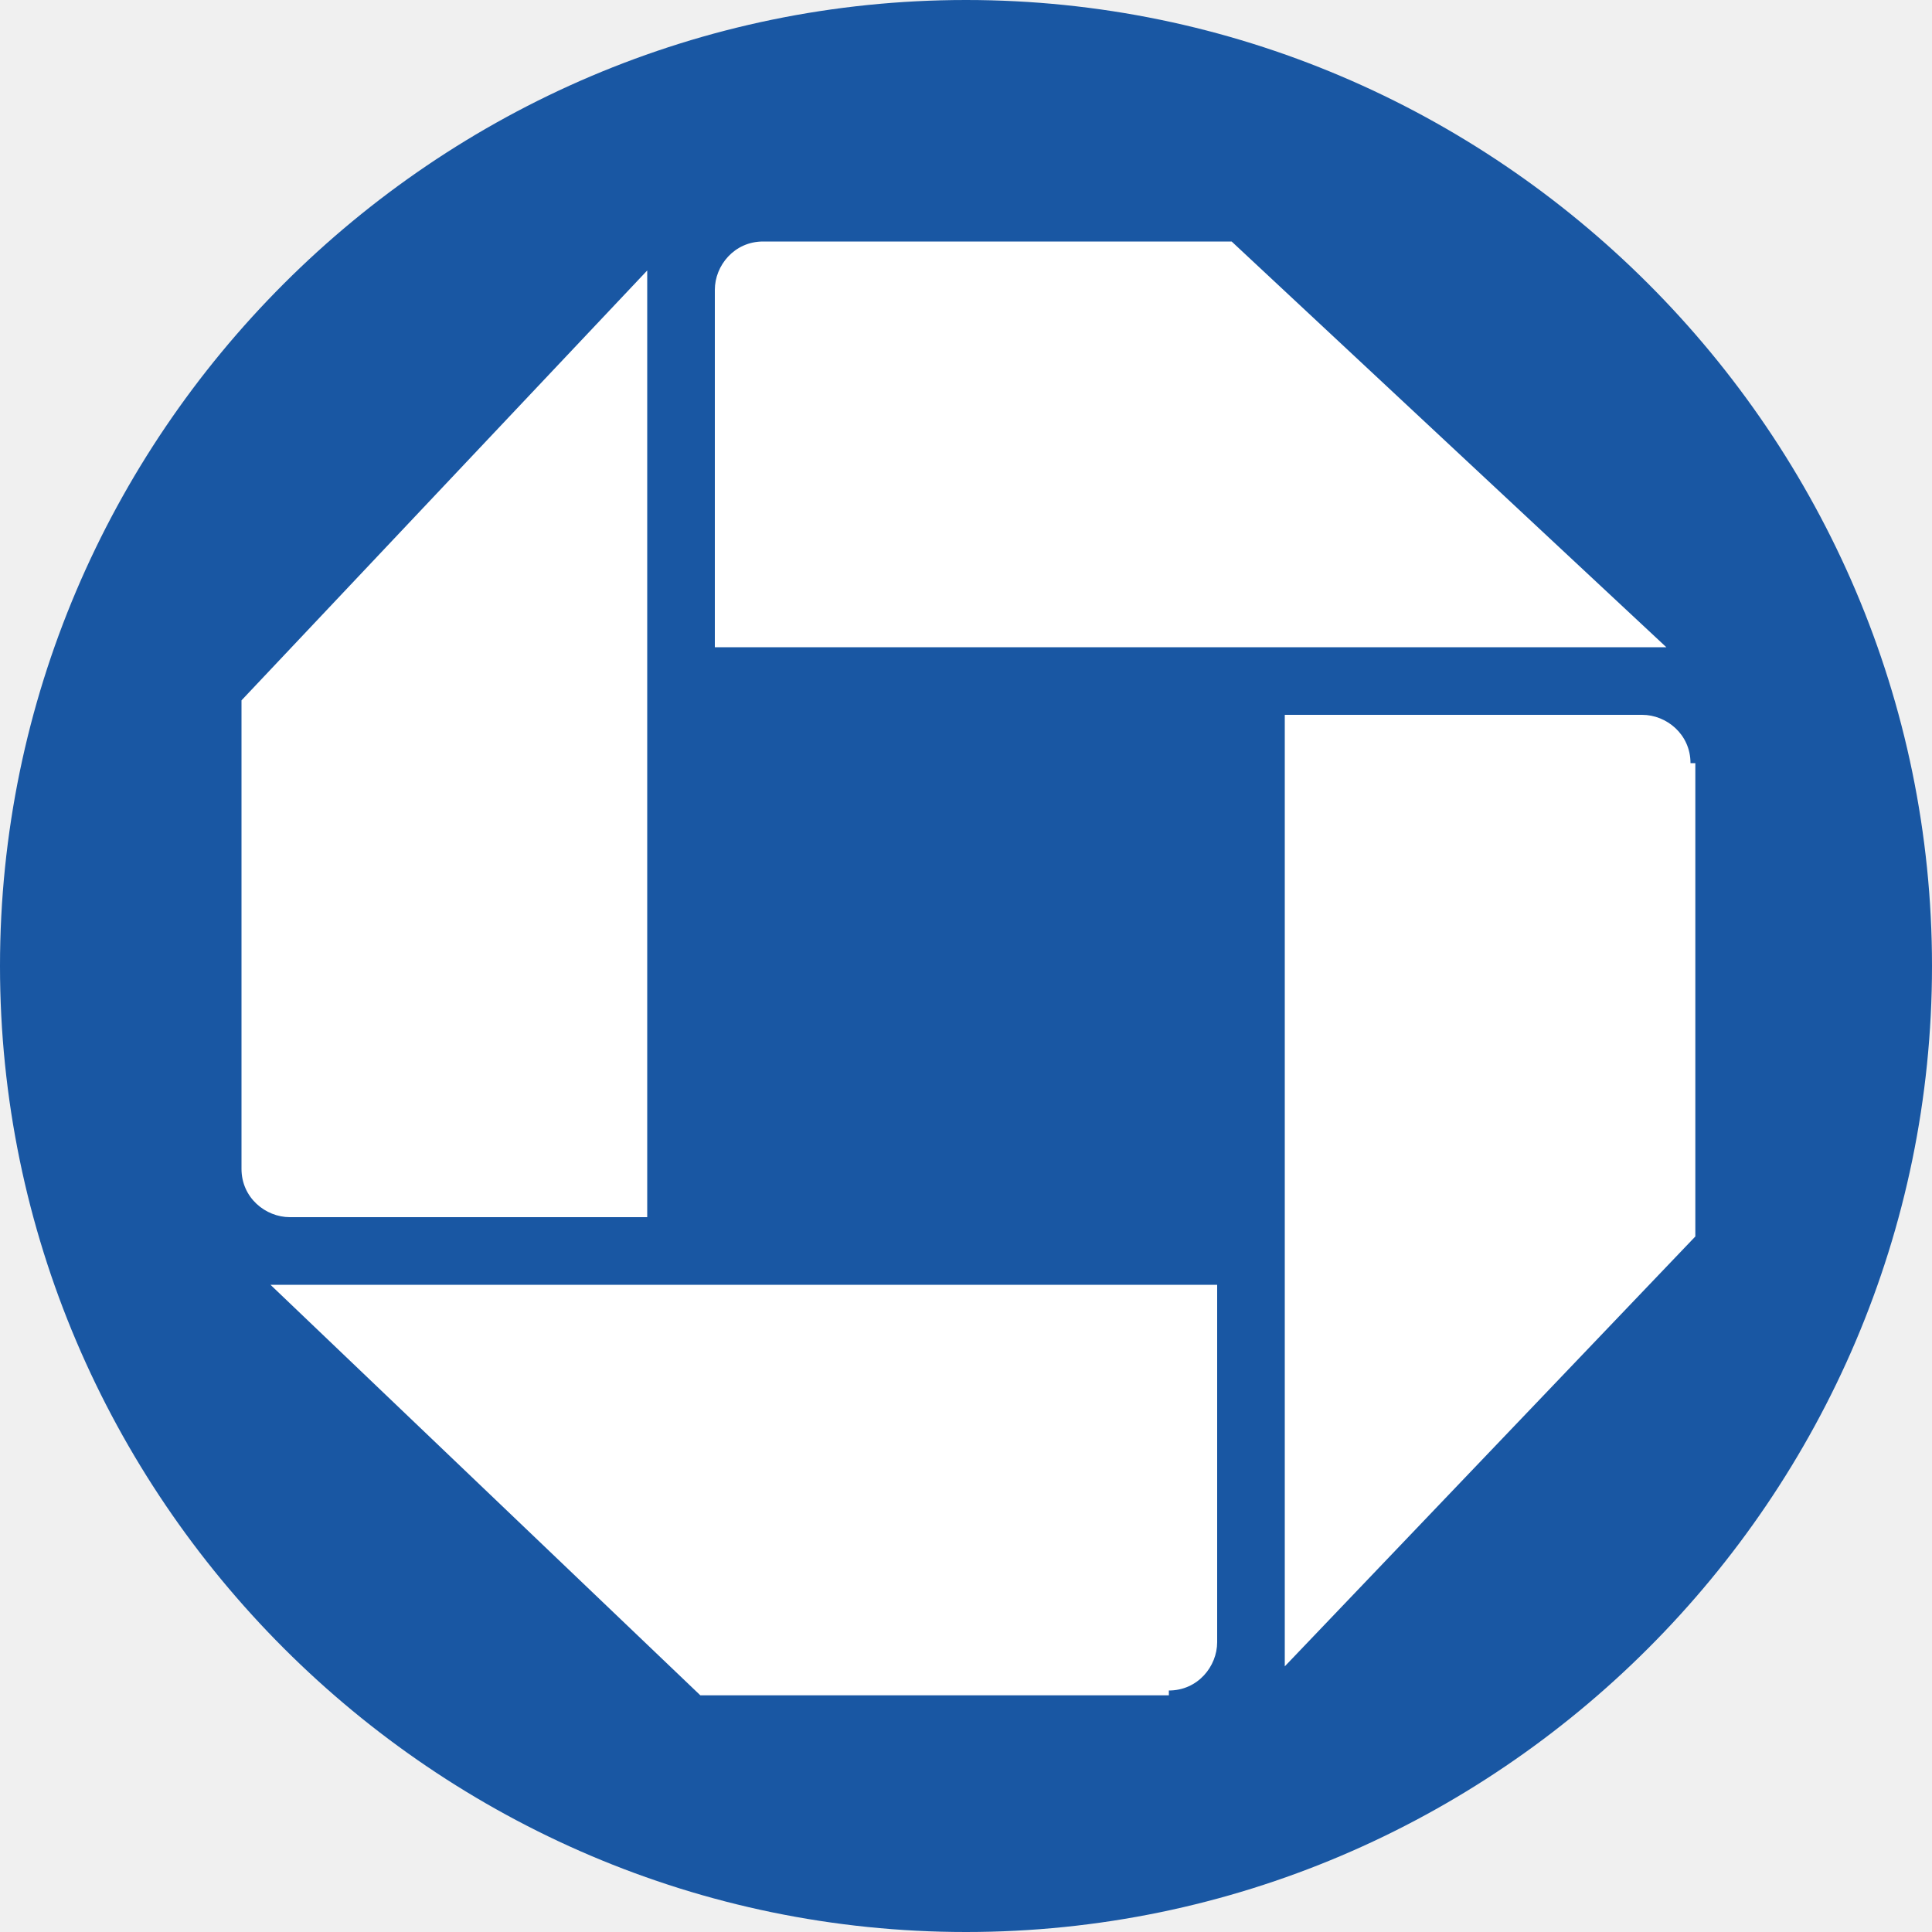
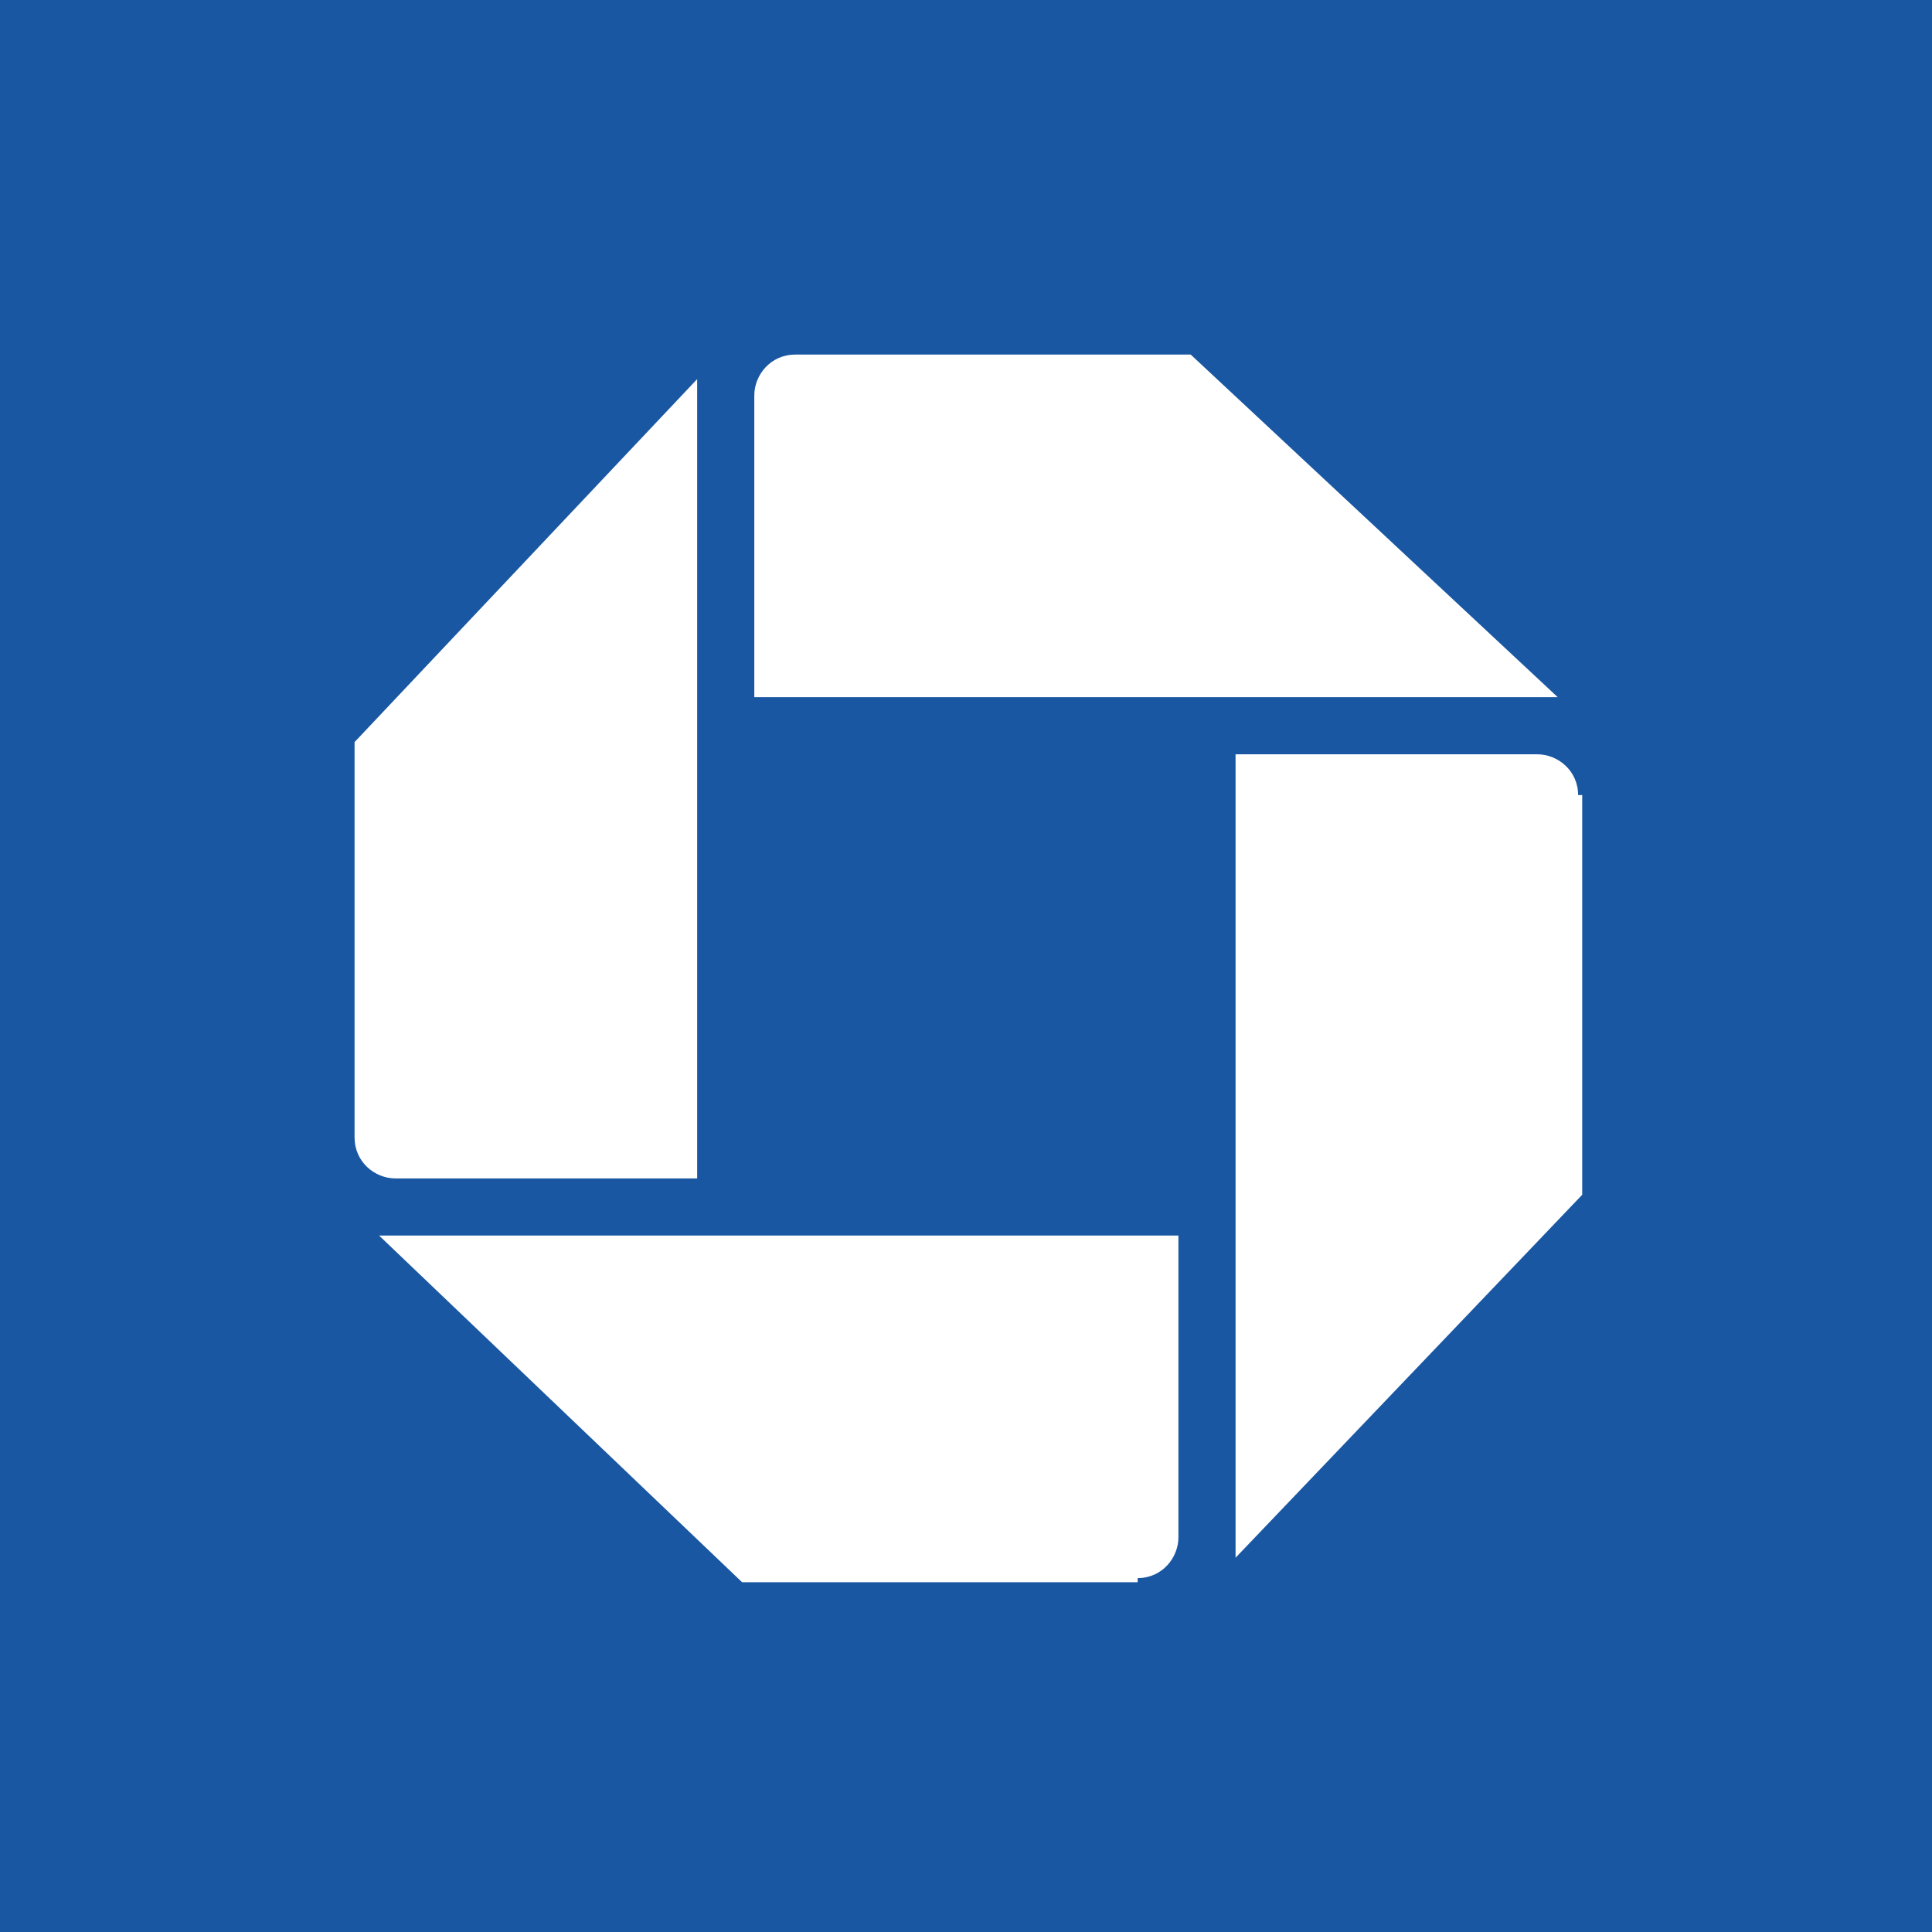
<svg xmlns="http://www.w3.org/2000/svg" version="1.1" id="Calque_1" x="0px" y="0px" viewBox="0 0 40 40" style="enable-background:new 0 0 40 40;" xml:space="preserve">
  <style type="text/css">
	.st0{fill:#1957A3;}
	.st1{fill:#FFFFFF;}
</style>
-   <path class="st0" d="M20,40L20,40C9,40,0,31,0,20l0,0C0,9,9,0,20,0l0,0c11,0,20,9,20,20l0,0C40,31,31,40,20,40z" />
-   <path class="st1" d="M15.8,5c-0.6,0-1,0.5-1,1v7.4h19.7L25.5,5H15.8 M35,15.8c0-0.6-0.5-1-1-1l0,0h-7.4v19.7l8.5-8.9V15.8 M24.2,35  c0.6,0,1-0.5,1-1v-7.4H5.6l8.9,8.5H24.2 M5,24.2c0,0.6,0.5,1,1,1l0,0h7.4V5.6L5,14.5V24.2" />
+   <rect class="st0" width="40" height="40" />
+   <path class="st1" d="M16.461,7.342c-0.507,0-0.844,0.422-0.844,0.844v6.248h16.634l-7.599-7.093H16.461 M32.673,16.461  c0-0.507-0.422-0.844-0.844-0.844l0,0h-6.248v16.634l7.177-7.515v-8.275 M23.554,32.673c0.507,0,0.844-0.422,0.844-0.844v-6.248  H7.849l7.515,7.177h8.19 M7.342,23.554c0,0.507,0.422,0.844,0.844,0.844l0,0h6.248V7.849l-7.093,7.515V23.554" />
</svg>
